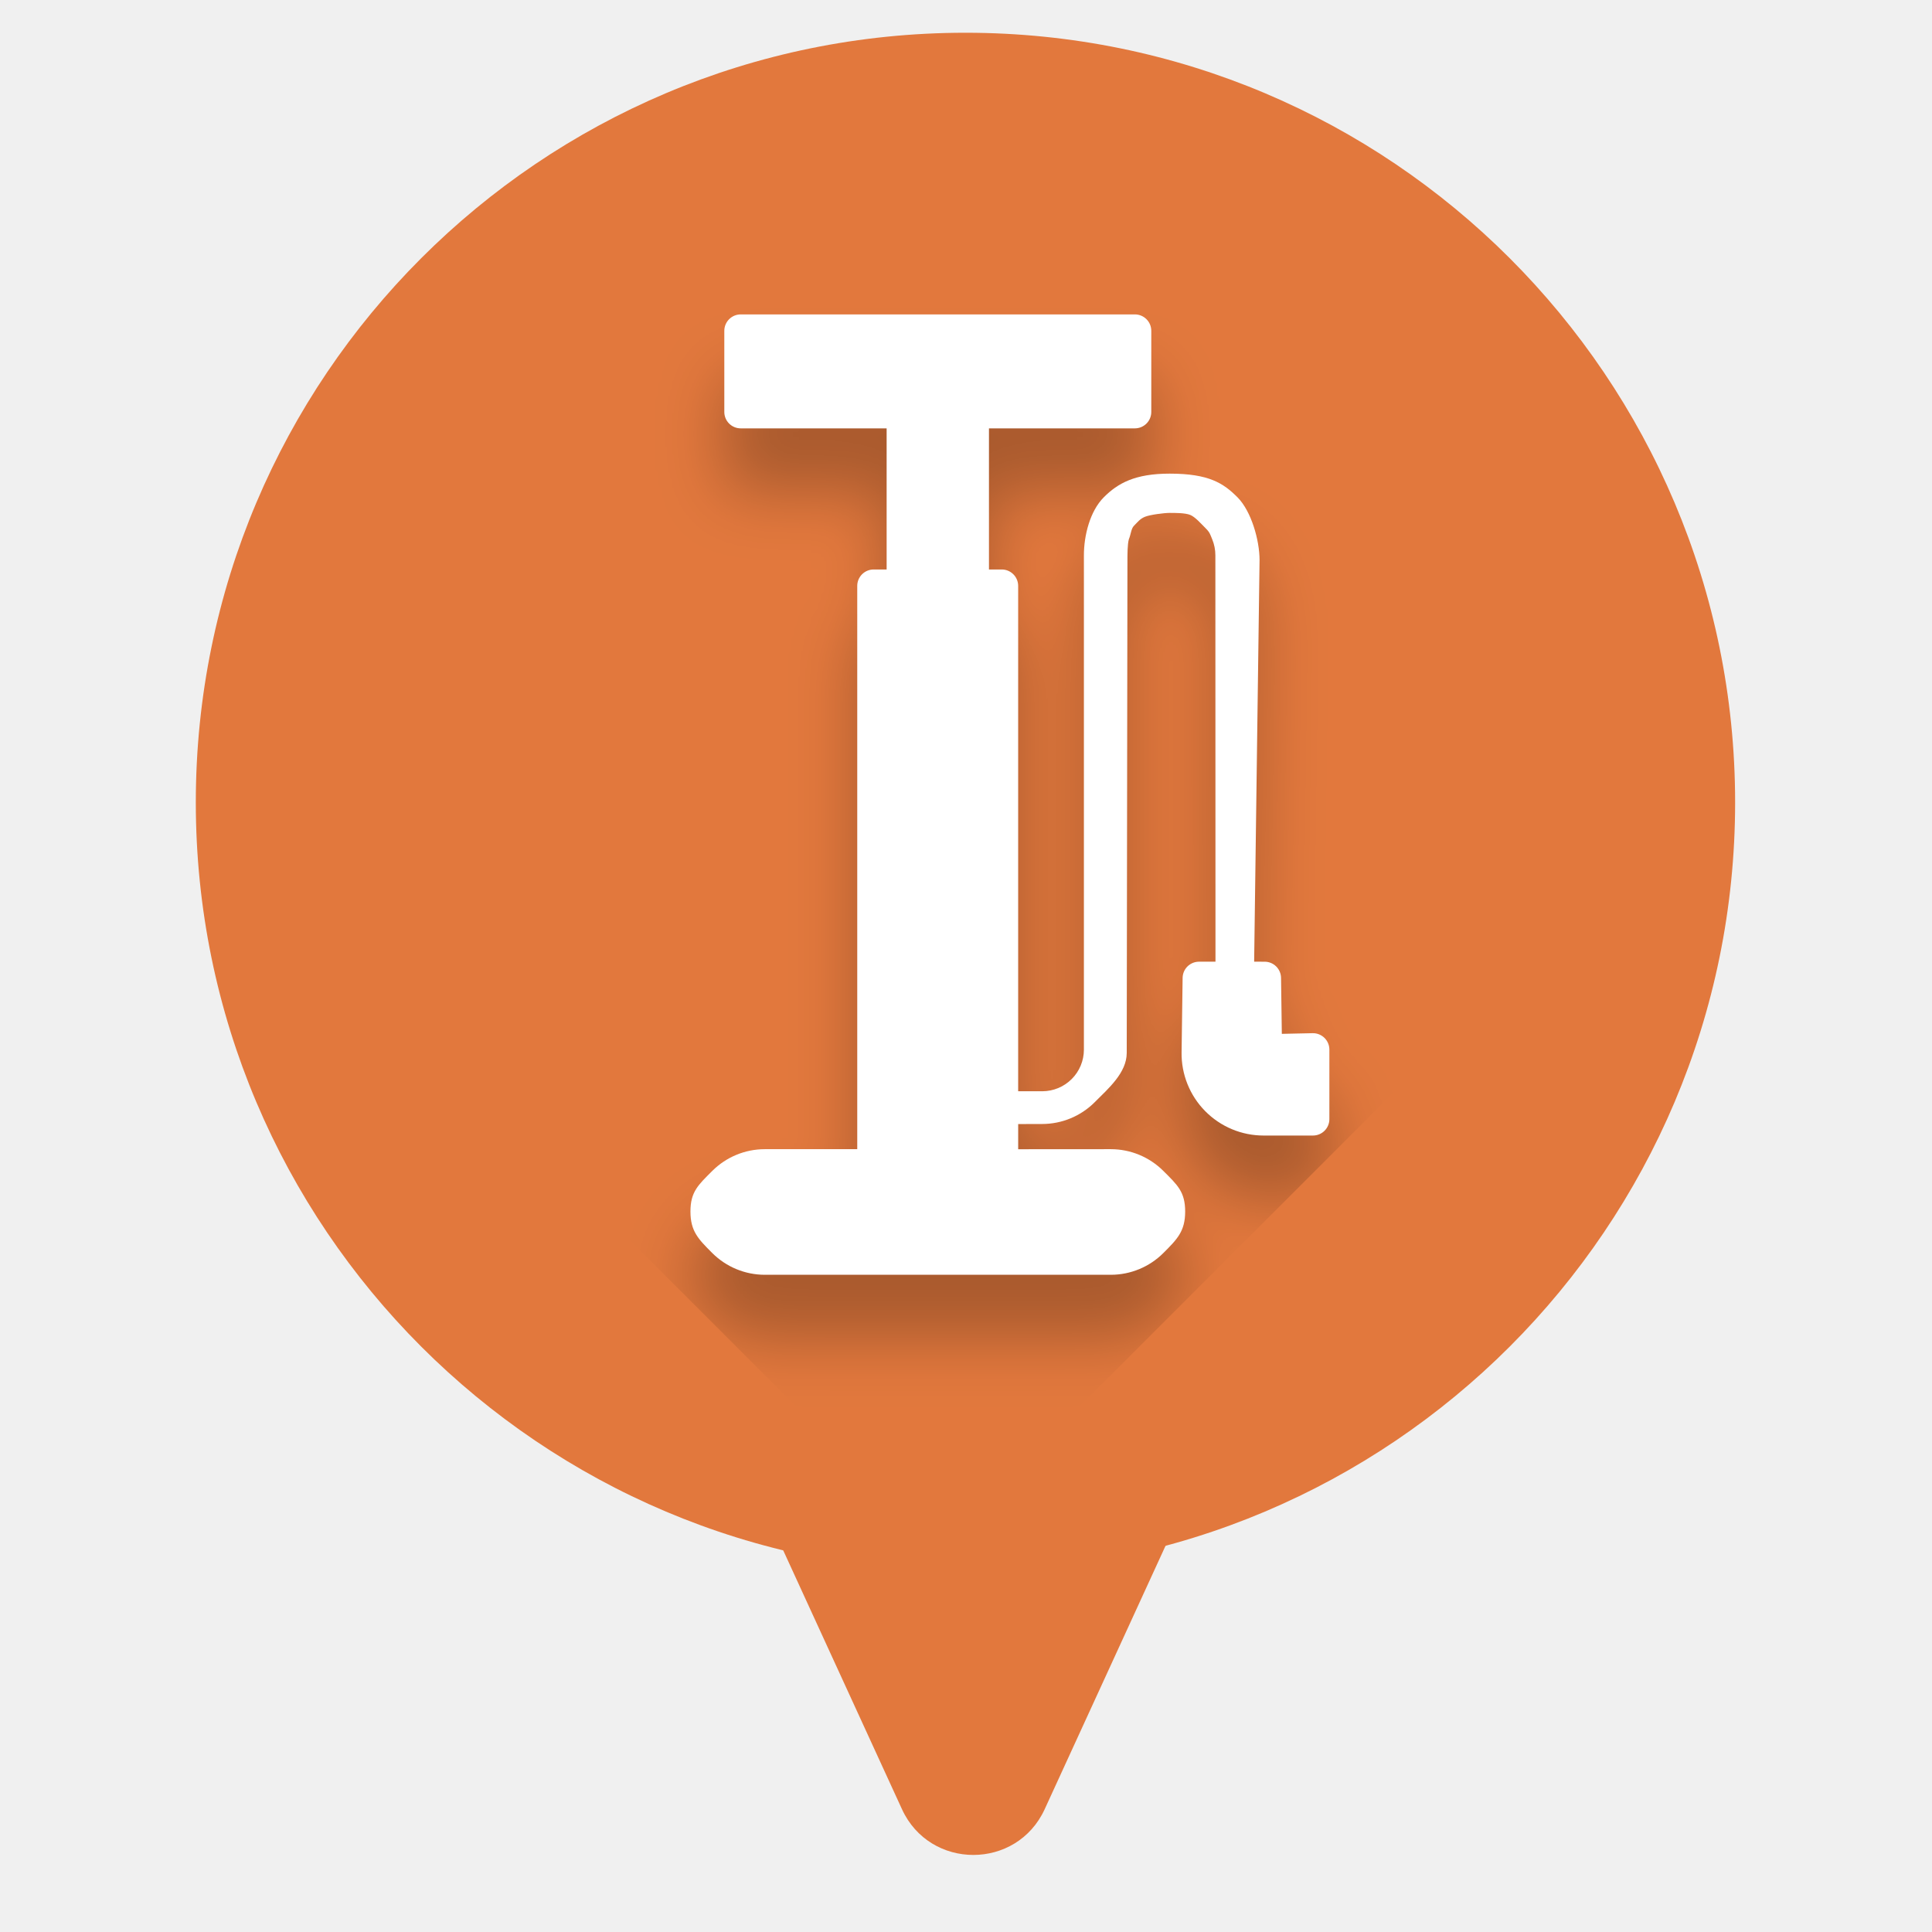
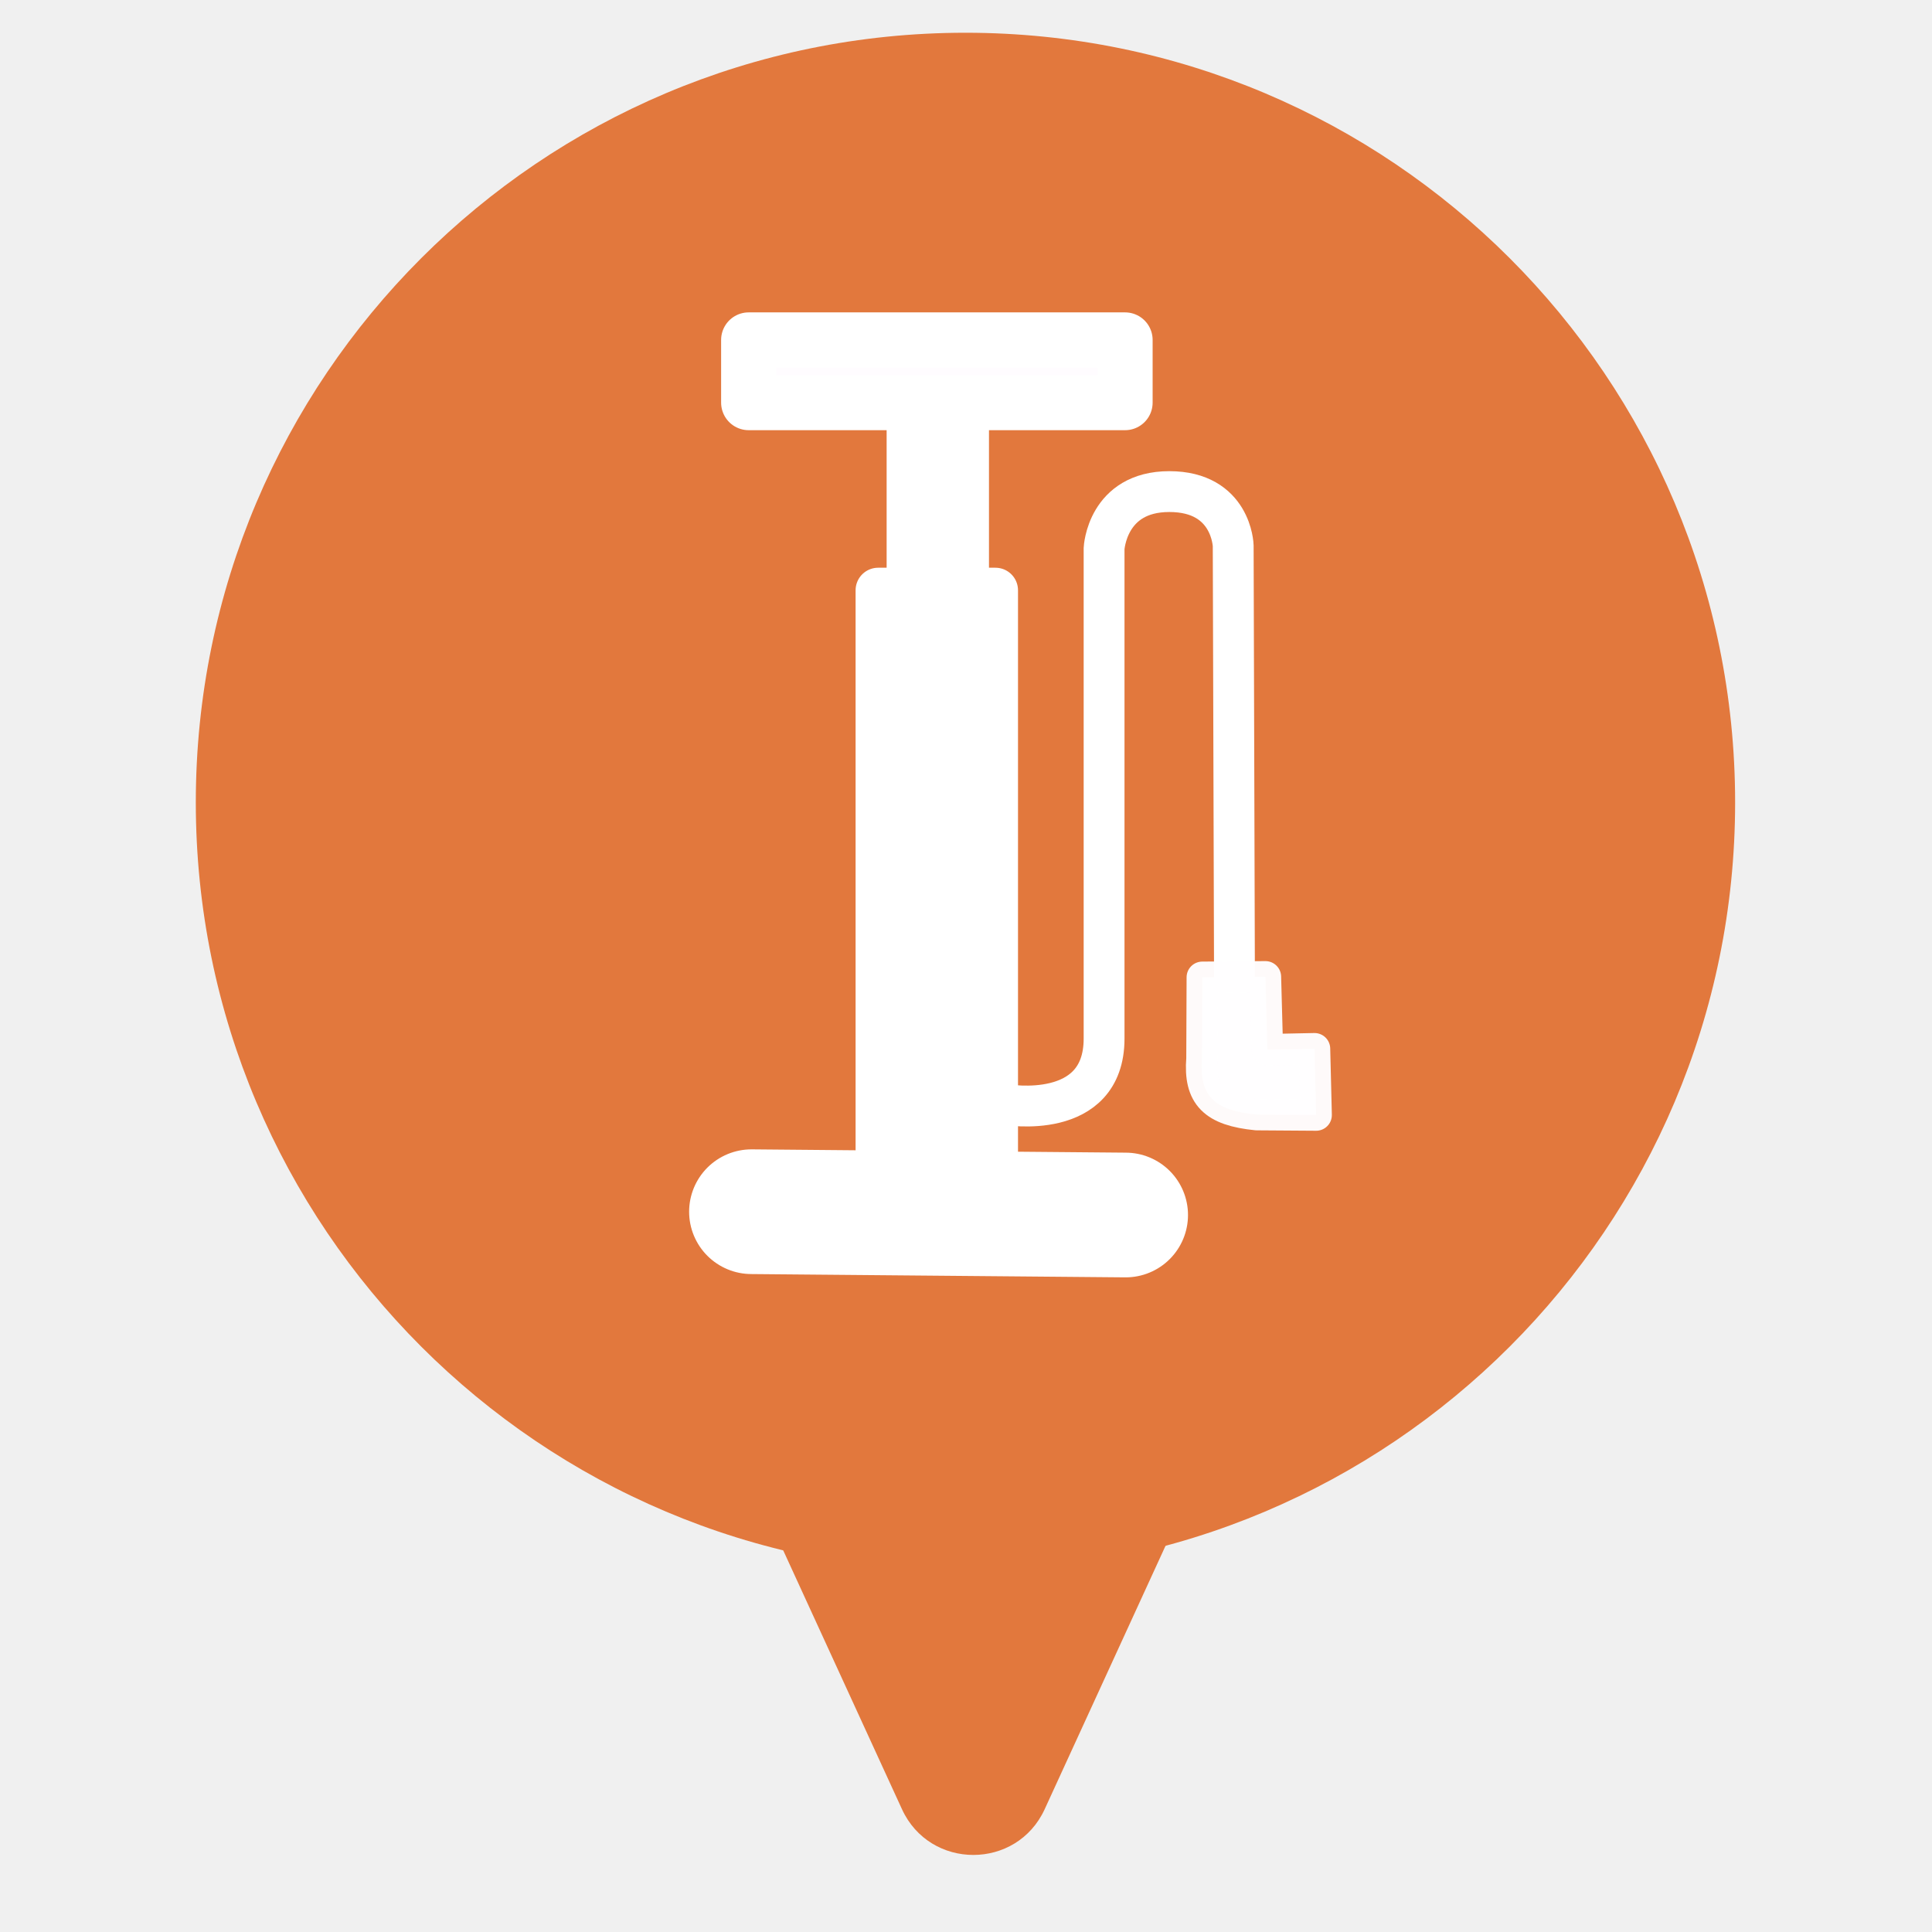
<svg xmlns="http://www.w3.org/2000/svg" width="123" height="123" viewBox="0 0 123 123" version="1.1" id="svg42" style="fill:none">
-   <path d="m 66.511,115.179 c -1.783,3.887 -7.306,3.887 -9.089,0 l -30.743,-67.009 c -1.52,-3.312 0.9,-7.085 4.545,-7.085 h 61.486 c 3.644,0 6.064,3.773 4.545,7.085 z" id="path2" style="fill:#e2783d" />
-   <circle cx="61.466" cy="51.085" r="49" id="circle4" style="fill:#e2783d" />
-   <g clip-path="url(#clip0)" id="g20" style="filter:url(#filter0_d)" transform="translate(11.4661,2.084746)">
-     <path d="m 59.252,79.074 c 1.256,0 2.46,-0.499 3.348,-1.387 0.888,-0.888 1.387,-1.387 1.387,-2.643 0,-1.256 -0.499,-1.693 -1.387,-2.58 -0.888,-0.888 -2.092,-1.387 -3.348,-1.387 l -5.896,0.004 v -1.603 l 1.527,-0.004 c 1.255,-0.001 2.459,-0.5 3.346,-1.388 0.888,-0.888 2.037,-1.882 2.038,-3.138 l 0.045,-31.379 c 1e-4,-0.348 0,-1 0.089,-1.319 0.133,-0.321 0.146,-0.681 0.324,-0.859 0.246,-0.246 0.379,-0.441 0.7,-0.574 0.321,-0.133 1.228,-0.248 1.575,-0.248 0.347,0 0.991,-0.003 1.312,0.13 0.321,0.133 0.677,0.548 1,0.87 0.246,0.246 0.264,0.36 0.397,0.681 0.133,0.321 0.201,0.665 0.201,1.013 l 0.007,25.878 h -1.051 c -0.273,7e-4 -0.535,0.109 -0.73,0.3 -0.195,0.192 -0.306,0.452 -0.311,0.726 l -0.066,4.75 c -0.01,0.692 0.118,1.378 0.376,2.02 0.258,0.642 0.641,1.226 1.127,1.718 0.486,0.492 1.064,0.883 1.702,1.15 0.638,0.267 1.323,0.404 2.014,0.404 h 3.146 c 0.277,-1e-4 0.542,-0.11 0.738,-0.306 0.196,-0.196 0.306,-0.461 0.306,-0.738 v -4.429 c 0,-0.139 -0.028,-0.276 -0.082,-0.404 -0.054,-0.128 -0.133,-0.244 -0.232,-0.341 -0.099,-0.097 -0.217,-0.173 -0.346,-0.225 -0.129,-0.051 -0.267,-0.076 -0.406,-0.073 l -1.961,0.042 -0.05,-3.567 c -0.005,-0.273 -0.116,-0.534 -0.311,-0.726 -0.195,-0.192 -0.457,-0.3 -0.73,-0.3 l -0.671,-0.002 0.344,-25.571 c 0,-1.256 -0.523,-3.112 -1.411,-4 -0.888,-0.888 -1.812,-1.5 -4.312,-1.5 -2.21,0 -3.3,0.612 -4.188,1.5 -0.888,0.888 -1.272,2.442 -1.272,3.697 v 31.477 c -0.001,0.702 -0.28,1.374 -0.777,1.87 -0.496,0.496 -1.169,0.775 -1.87,0.777 H 53.355 V 35.215 c 0,-0.277 -0.11,-0.542 -0.306,-0.738 -0.196,-0.196 -0.461,-0.306 -0.738,-0.306 h -0.815 v -8.984 h 9.29 c 0.277,-10e-5 0.542,-0.11 0.738,-0.306 0.196,-0.196 0.306,-0.461 0.306,-0.738 v -5.167 c -10e-5,-0.277 -0.11,-0.542 -0.306,-0.738 -0.196,-0.196 -0.461,-0.306 -0.738,-0.306 H 35.691 c -0.277,0 -0.542,0.11 -0.738,0.306 -0.196,0.196 -0.306,0.461 -0.306,0.738 v 5.167 c 1e-4,0.277 0.11,0.542 0.306,0.738 0.196,0.196 0.461,0.306 0.738,0.306 h 9.29 v 8.984 h -0.827 c -0.277,1e-4 -0.542,0.11 -0.738,0.306 -0.196,0.196 -0.306,0.461 -0.306,0.738 v 35.862 h -5.884 c -1.256,0 -2.46,0.499 -3.348,1.387 -0.888,0.888 -1.387,1.325 -1.387,2.58 0,1.256 0.499,1.755 1.387,2.643 0.888,0.888 2.092,1.387 3.348,1.387 z m 8.809,-14.26 c 0.002,0.138 0.031,0.273 0.086,0.4 0.055,0.126 0.134,0.24 0.233,0.336 0.099,0.096 0.216,0.171 0.344,0.221 0.128,0.05 0.265,0.075 0.402,0.072 l 1.949,-0.039 0.002,2.321 H 68.975 c -0.415,1e-4 -0.826,-0.082 -1.209,-0.242 -0.383,-0.16 -0.73,-0.395 -1.022,-0.69 -0.291,-0.295 -0.521,-0.646 -0.676,-1.031 -0.155,-0.385 -0.231,-0.797 -0.226,-1.212 l 0.05,-3.724 h 2.123 z M 36.735,23.1 v -3.079 h 23.009 v 3.079 h -9.29 -4.429 z m 10.334,2.087 h 2.341 v 8.984 h -2.341 z m -2.214,11.072 h 1.171 4.429 1.171 v 31.128 h -6.77 z m 0,33.215 h 6.77 v 4.556 h -6.77 z m -10.275,5.57 c 0.013,-0.698 0.296,-0.596 0.79,-1.09 0.493,-0.493 1.159,-0.777 1.857,-0.79 h 5.884 v 1.142 c 1e-4,0.277 0.11,0.542 0.306,0.738 0.196,0.196 0.461,0.306 0.738,0.306 l 8.158,0.004 c 0.277,0 0.542,-0.11 0.738,-0.306 0.196,-0.196 0.306,-0.461 0.306,-0.738 v -1.142 l 5.896,-0.004 c 0.348,-0.002 0.693,0.066 1.015,0.199 0.322,0.133 0.614,0.327 0.86,0.574 0.246,0.246 0.441,-0.229 0.574,0.093 0.133,0.322 0.2,0.667 0.199,1.015 -0.013,0.698 -0.296,0.659 -0.79,1.152 -0.493,0.494 -1.159,0.777 -1.857,0.79 H 37.227 c -0.348,0.002 -0.693,-0.066 -1.015,-0.198 -0.322,-0.133 -0.614,-0.327 -0.86,-0.574 -0.246,-0.246 -0.441,-0.538 -0.574,-0.86 -0.133,-0.322 -0.2,0.038 -0.199,-0.31 z" id="path6" style="fill:#ffffff" />
-     <rect x="44.312" y="35.57" width="8" height="39" id="rect8" style="fill:#ffffff" />
-     <rect x="35.312" y="19.57" width="25" height="4" id="rect10" style="fill:#ffffff" />
-     <rect x="46.312" y="21.57" width="4" height="14" id="rect12" style="fill:#ffffff" />
-     <rect x="34.312" y="72.57" width="28" height="5" id="rect14" style="fill:#ffffff" />
-     <rect x="65.312" y="60.57" width="4" height="8" id="rect16" style="fill:#ffffff" />
-     <rect x="68.312" y="64.57" width="3" height="4" id="rect18" style="fill:#ffffff" />
-   </g>
  <defs id="defs40">
    <filter id="filter0_d" x="-3" y="2" width="102.479" height="102.479" filterUnits="userSpaceOnUse" style="color-interpolation-filters:sRGB">
      <feFlood flood-opacity="0" result="BackgroundImageFix" id="feFlood22" />
      <feColorMatrix in="SourceAlpha" type="matrix" values="0 0 0 0 0 0 0 0 0 0 0 0 0 0 0 0 0 0 127 0" id="feColorMatrix24" />
      <feOffset dy="4" id="feOffset26" />
      <feGaussianBlur stdDeviation="2" id="feGaussianBlur28" />
      <feColorMatrix type="matrix" values="0 0 0 0 0 0 0 0 0 0 0 0 0 0 0 0 0 0 0.25 0" id="feColorMatrix30" />
      <feBlend mode="normal" in2="BackgroundImageFix" result="effect1_dropShadow" id="feBlend32" />
      <feBlend mode="normal" in="SourceGraphic" in2="effect1_dropShadow" result="shape" id="feBlend34" />
    </filter>
    <clipPath id="clip0">
      <rect width="66.806" height="66.806" transform="rotate(-45,59.93709,23.41254)" id="rect37" x="0" y="0" style="fill:#ffffff" />
    </clipPath>
  </defs>
+   <g id="layer4" style="display:inline">
+     <path d="m 66.511,115.179 c -1.783,3.887 -7.306,3.887 -9.089,0 l -30.743,-67.009 c -1.52,-3.312 0.9,-7.085 4.545,-7.085 h 61.486 c 3.644,0 6.064,3.773 4.545,7.085 z" id="path2" style="display:inline;fill:#e2783d" />
+     <circle cx="61.466" cy="51.085" r="49" id="circle4" style="display:inline;fill:#e2783d" />
+   </g>
+   <g id="layer1" style="display:inline">
+     <rect style="fill:#fffcff;fill-opacity:1;stroke:#ffffff;stroke-width:3.509;stroke-linecap:round;stroke-linejoin:round;stroke-miterlimit:4;stroke-dasharray:none;stroke-dashoffset:0;stroke-opacity:1" id="rect834" width="23.963" height="3.991" x="47.664" y="21.642" />
+     <rect style="fill:#ffffff;fill-opacity:1;stroke:#ffffff;stroke-width:0;stroke-linecap:round;stroke-linejoin:round;stroke-miterlimit:4;stroke-dasharray:none;stroke-dashoffset:0;stroke-opacity:1" id="rect839" width="6.516" height="8.984" x="56.447" y="27.272" />
+     <path style="fill:none;stroke:#ffffff;stroke-width:7.939;stroke-linecap:round;stroke-linejoin:miter;stroke-miterlimit:4;stroke-dasharray:none;stroke-opacity:1" d="m 47.842,77.143 23.822,0.21" id="path842" />
+     <rect style="display:inline;fill:#ffffff;fill-opacity:1;stroke:#ffffff;stroke-width:2.872;stroke-linecap:round;stroke-linejoin:round;stroke-miterlimit:4;stroke-dasharray:none;stroke-dashoffset:0;stroke-opacity:1" id="rect863" width="7.468" height="36.045" x="55.907" y="37.58" />
+     <path style="display:inline;fill:none;stroke:#ffffff;stroke-width:2.6;stroke-linecap:butt;stroke-linejoin:miter;stroke-miterlimit:4;stroke-dasharray:none;stroke-opacity:1" d="m 64.041,70.321 c 0,0 6.25,1.104 6.25,-4.199 0,-5.303 0,-31.201 0,-31.201 0,0 0.177,-3.624 4.154,-3.624 3.977,0 4.066,3.447 4.066,3.447 l 0.088,29.875" id="path868" />
+     <path style="display:inline;fill:#fffeff;fill-opacity:1;stroke:#fffeff;stroke-width:2;stroke-linecap:butt;stroke-linejoin:round;stroke-miterlimit:4;stroke-dasharray:none;stroke-opacity:0.97" d="m 76.544,62.219 4.019,-0.031 0.125,4.641 3,-0.062 0.104,4.222 -3.783,-0.026 c -2.731,-0.27 -3.676,-1.208 -3.486,-3.57 z" id="path871" />
+   </g>
</svg>
